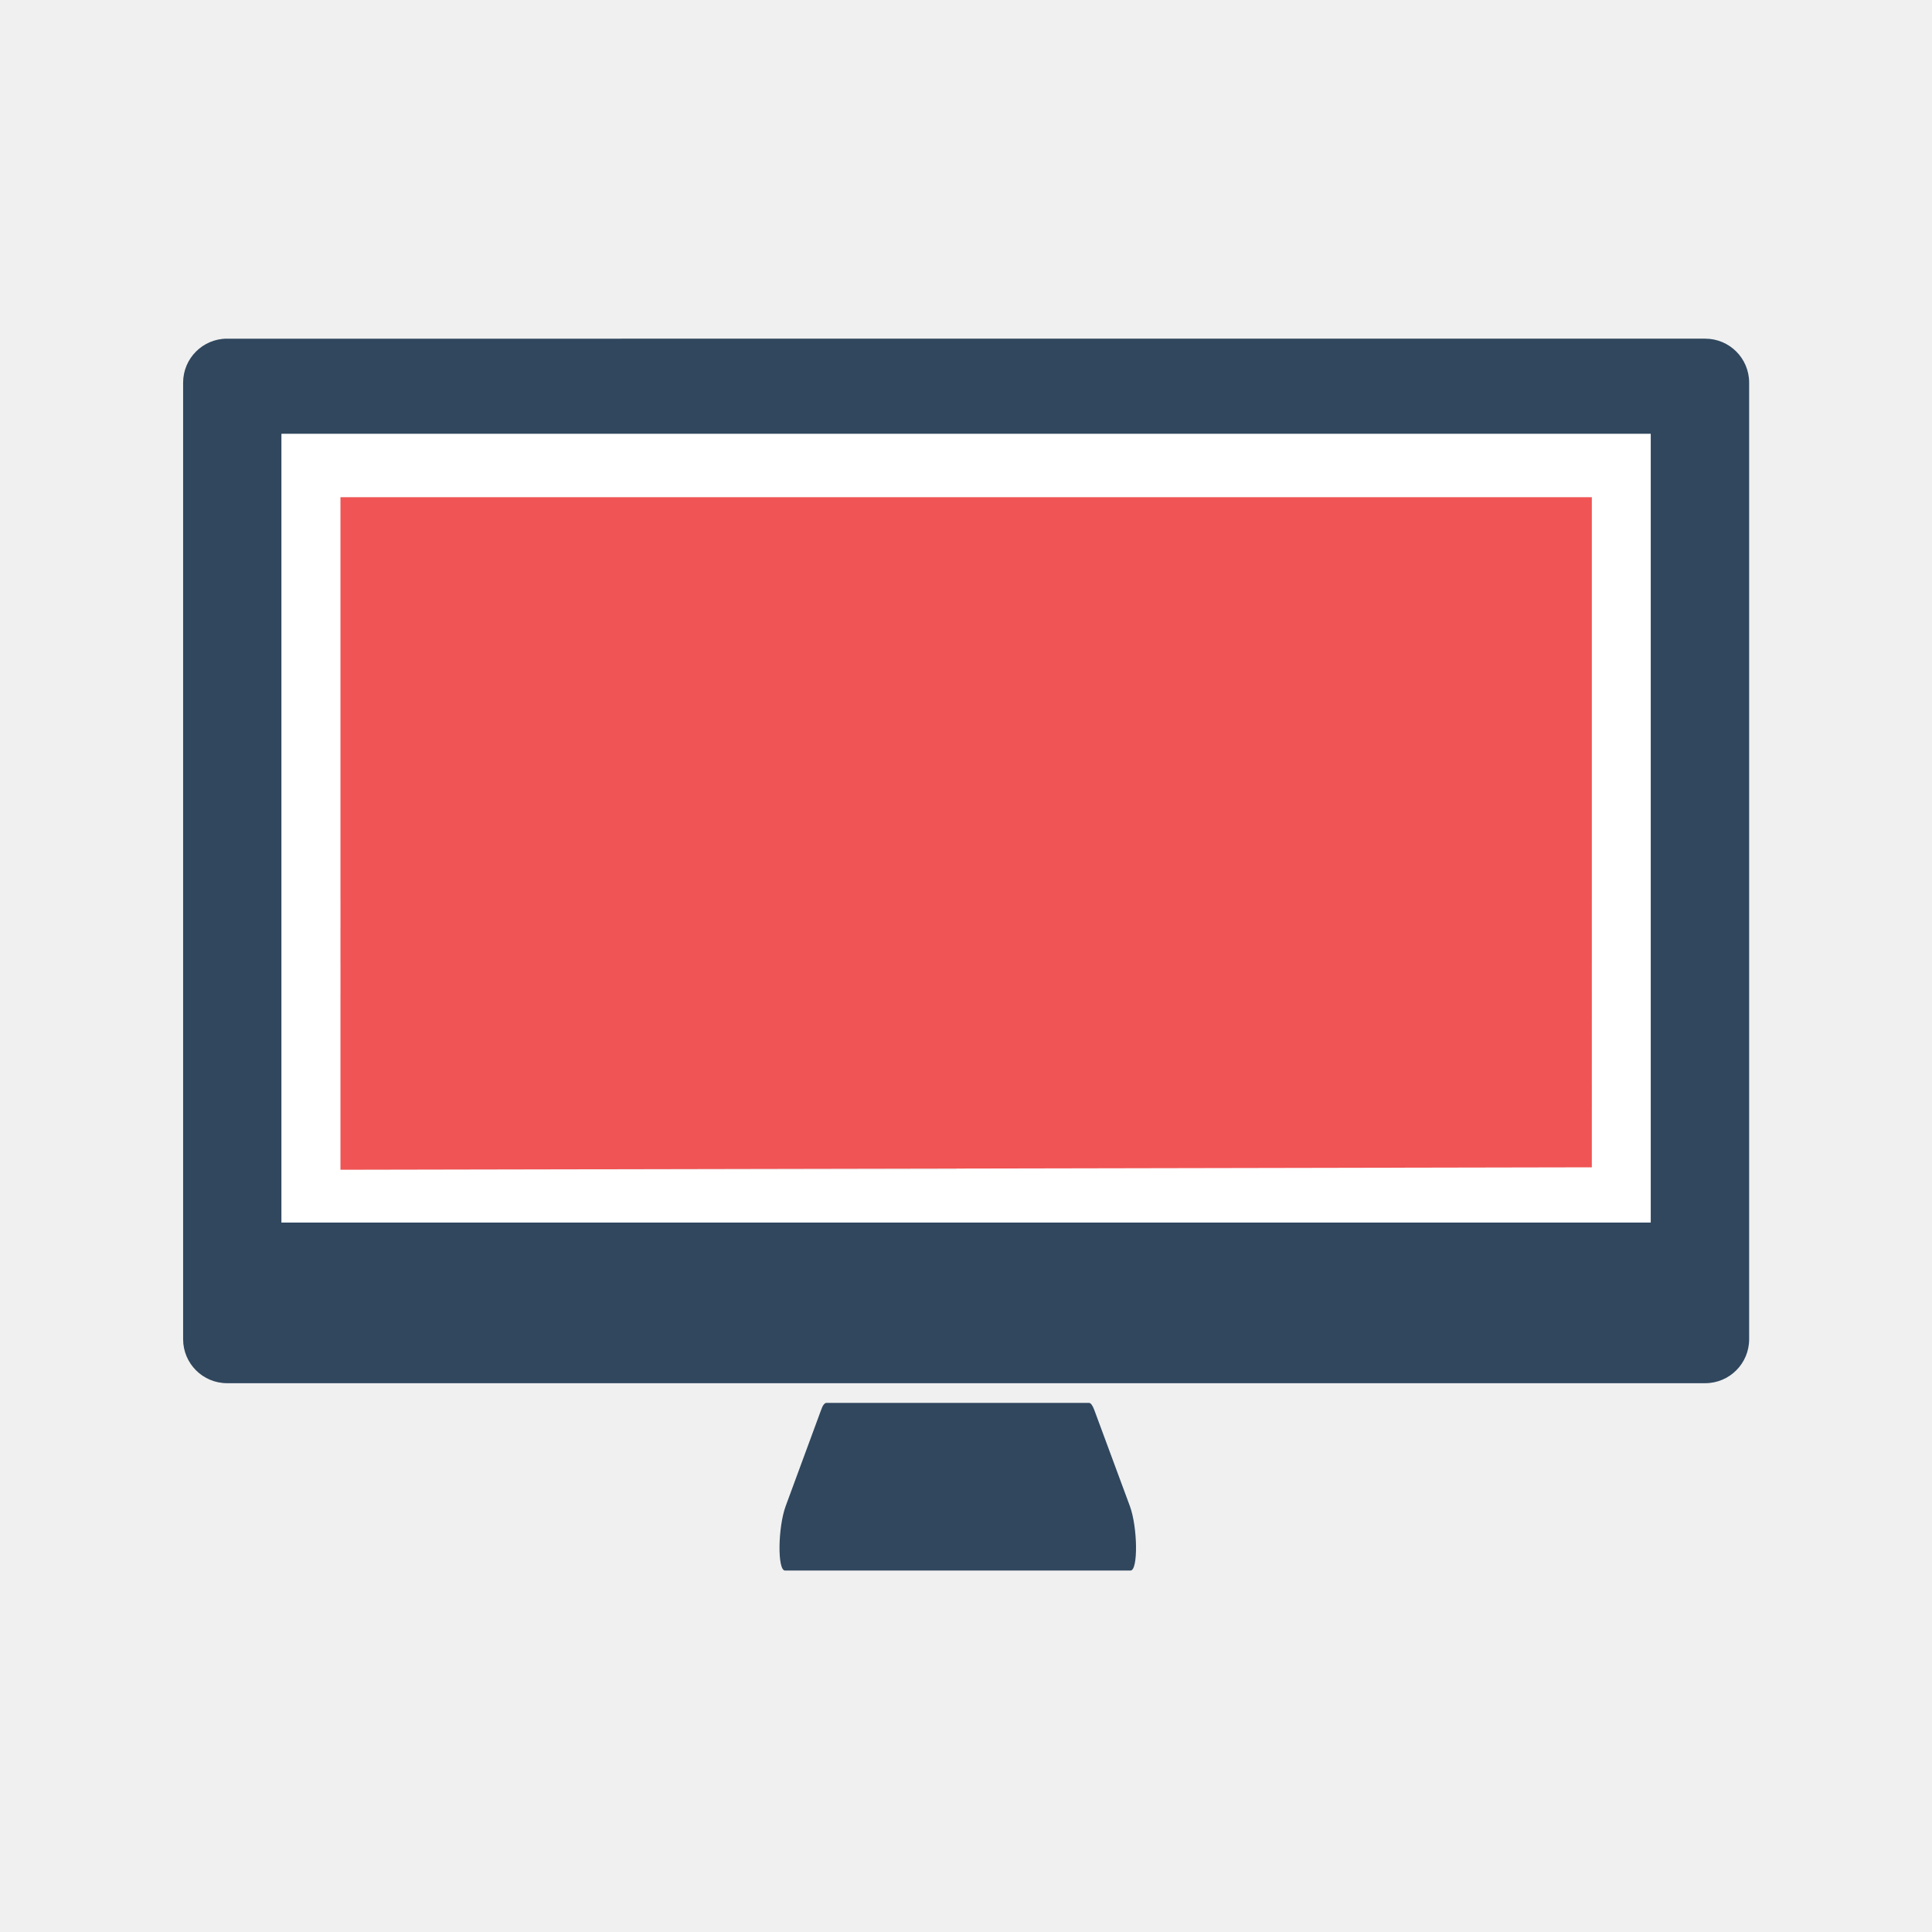
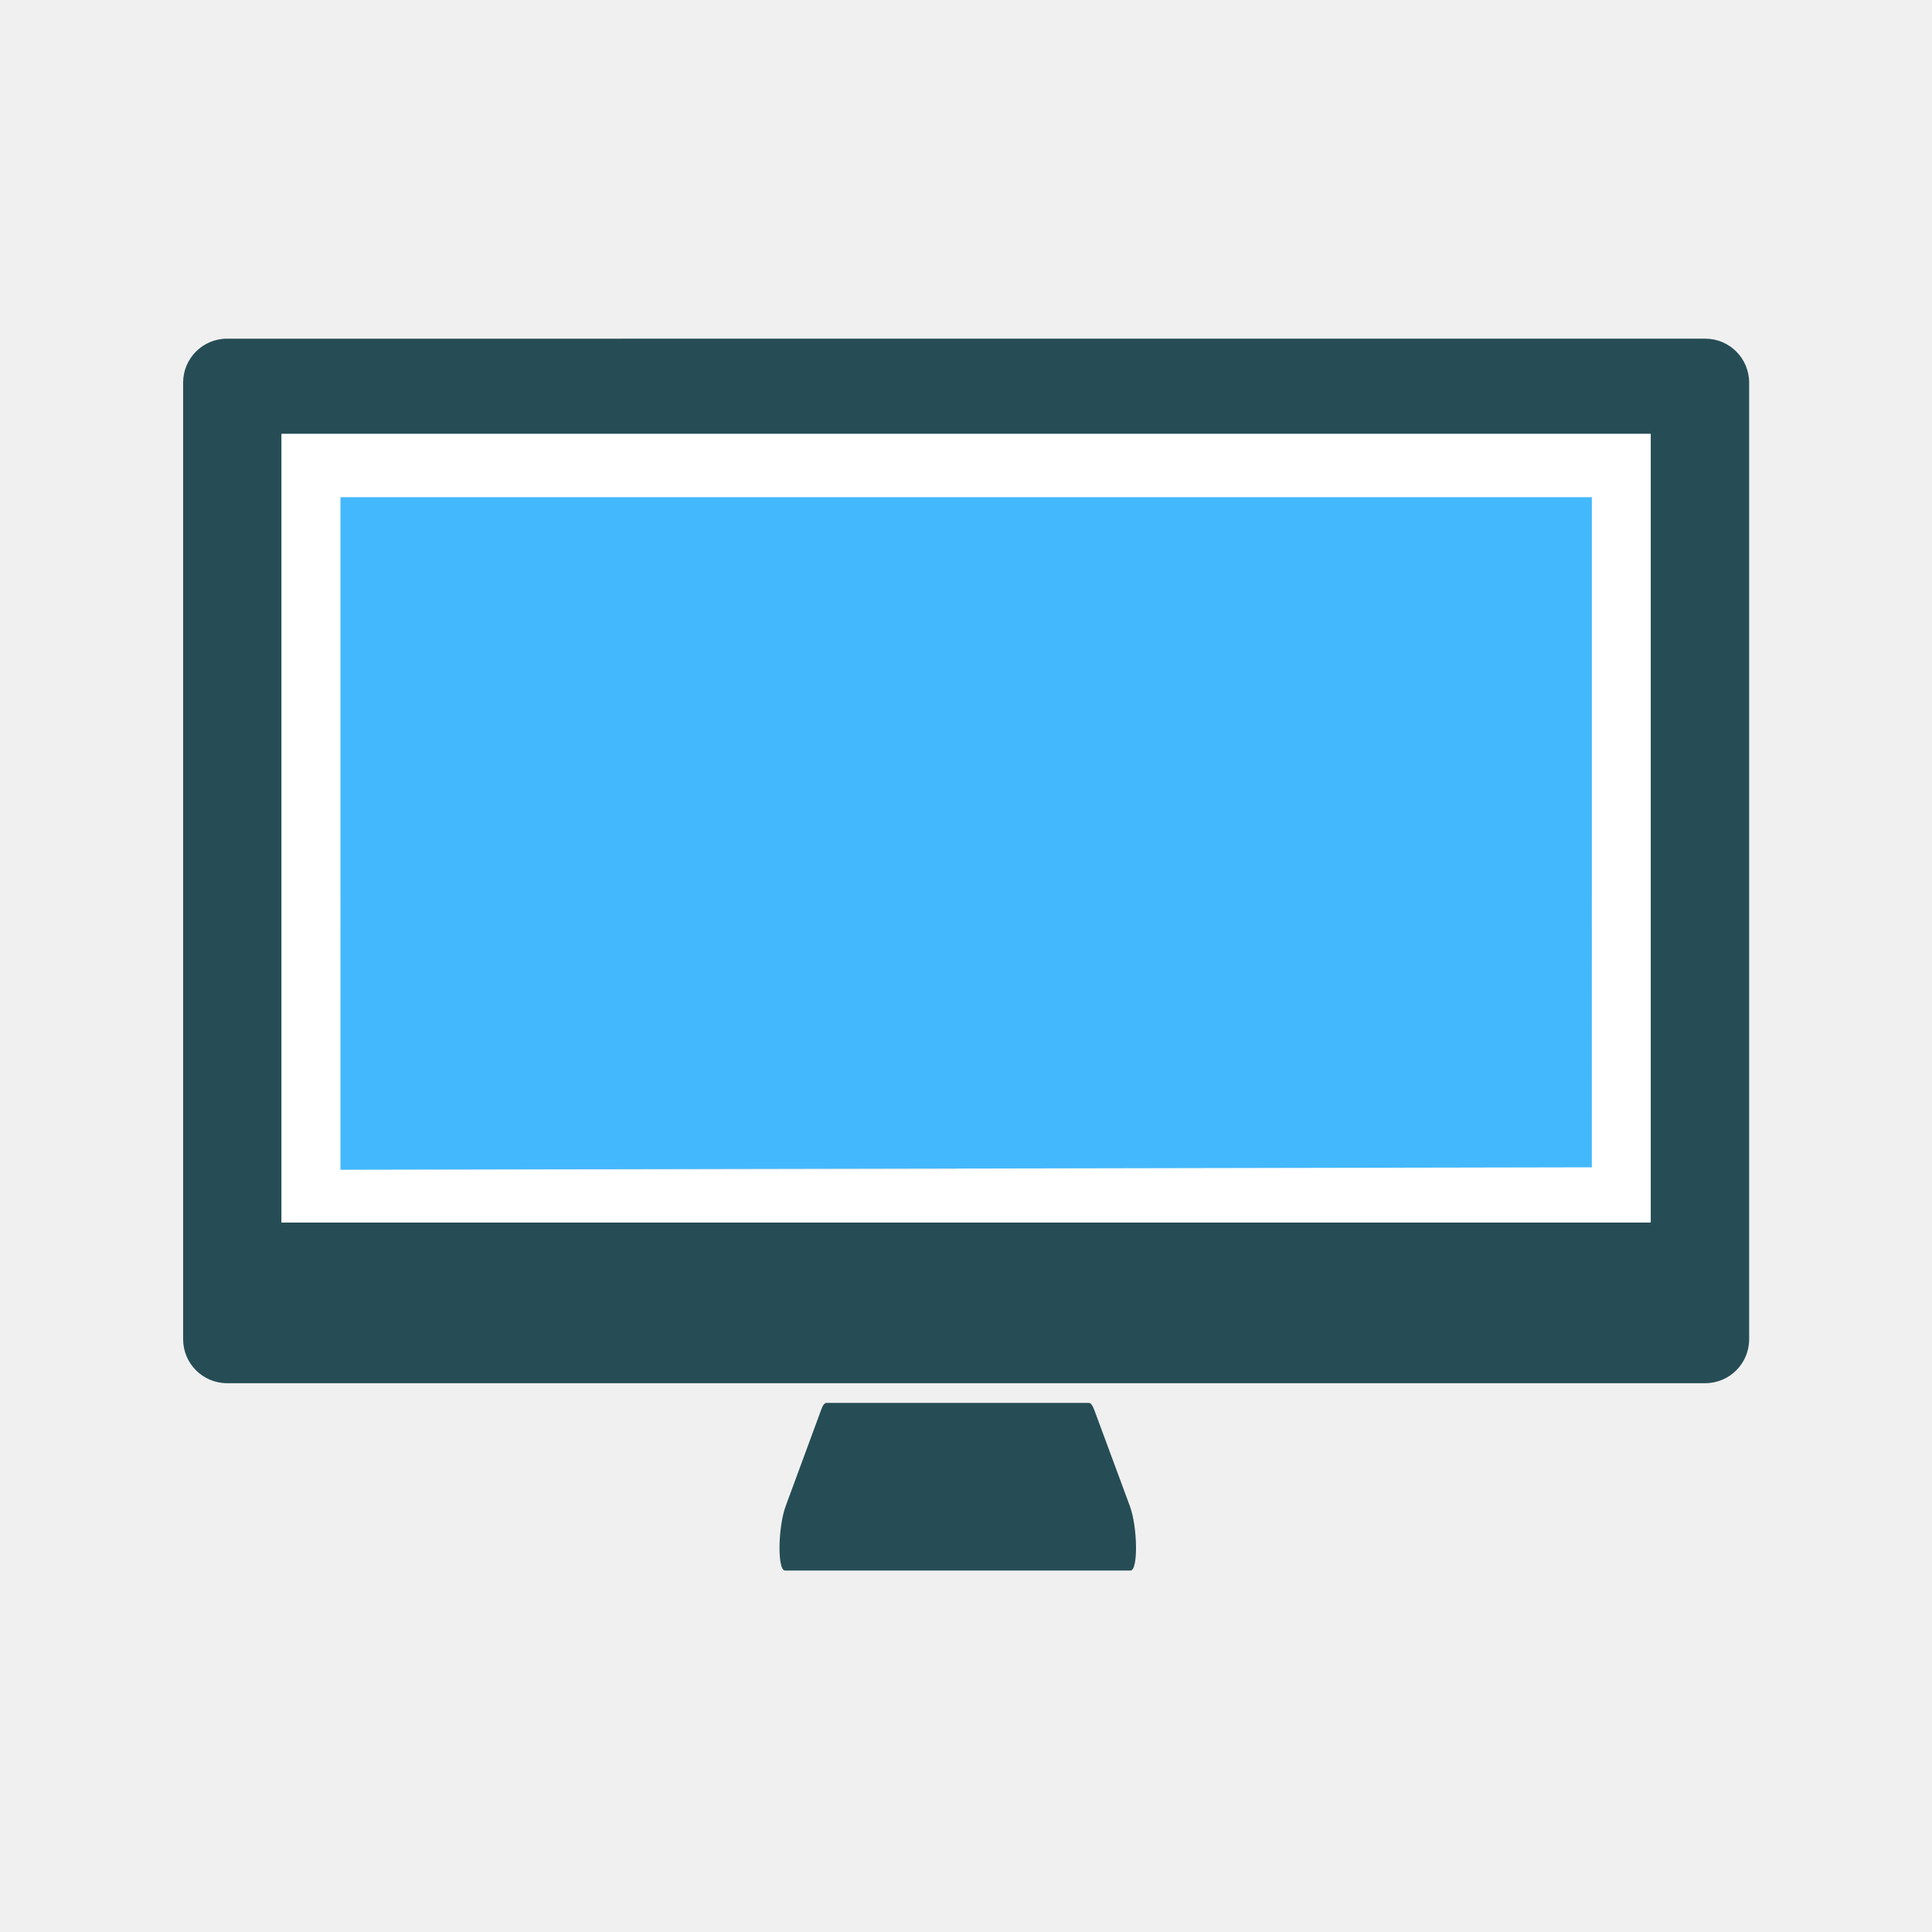
<svg xmlns="http://www.w3.org/2000/svg" id="Capa_1" data-name="Capa 1" viewBox="0 0 512 512">
  <defs>
-     <style>.cls-1{fill:#30475E}</style>
+     <style>.cls-1{fill:#264d55}</style>
  </defs>
  <path d="M60.18 89.75a11.65 11.65 0 00-11.65 11.64v253.53a11.65 11.65 0 0011.65 11.64H451.9a11.64 11.64 0 0011.64-11.64V101.39a11.64 11.64 0 00-11.64-11.64zM437.46 324H74.62V115h362.84zM288.6 371.78H219c-.46 0-1 .66-1.4 1.88l-9.38 25.45c-2.07 5.61-2.24 17.1-.18 17.1h91.56c2.05 0 1.89-11.49-.18-17.1L290 373.66c-.45-1.22-.94-1.88-1.4-1.88z" class="cls-1" />
  <path fill="#fff" d="M74.62 324h362.84V115H74.62zm178.94-68.78h-79.19v-9.17h79.19zm90 50.68h-85v-7h85zm78.22-12H258.51V287h163.23zm0-11.93H258.51v-6.95h163.23zm0-11.94H258.51v-6.95h163.23zm-163.27-14.8v-9.17h79.2v9.17zm163.34 0h-79.2v-9.17h79.2zM90.23 131.77h331.62v106.61H90.23zm0 114.29h79.19v9.17H90.23zm0 17.62h163.23V310H90.23z" />
-   <path fill="#F05454" d="M90.23 309.99l331.62-.64V131.77H90.23v178.22z" />
+   <path fill="#44b8fc" d="M90.23 309.99l331.62-.64V131.77H90.23v178.22z" />
</svg>
